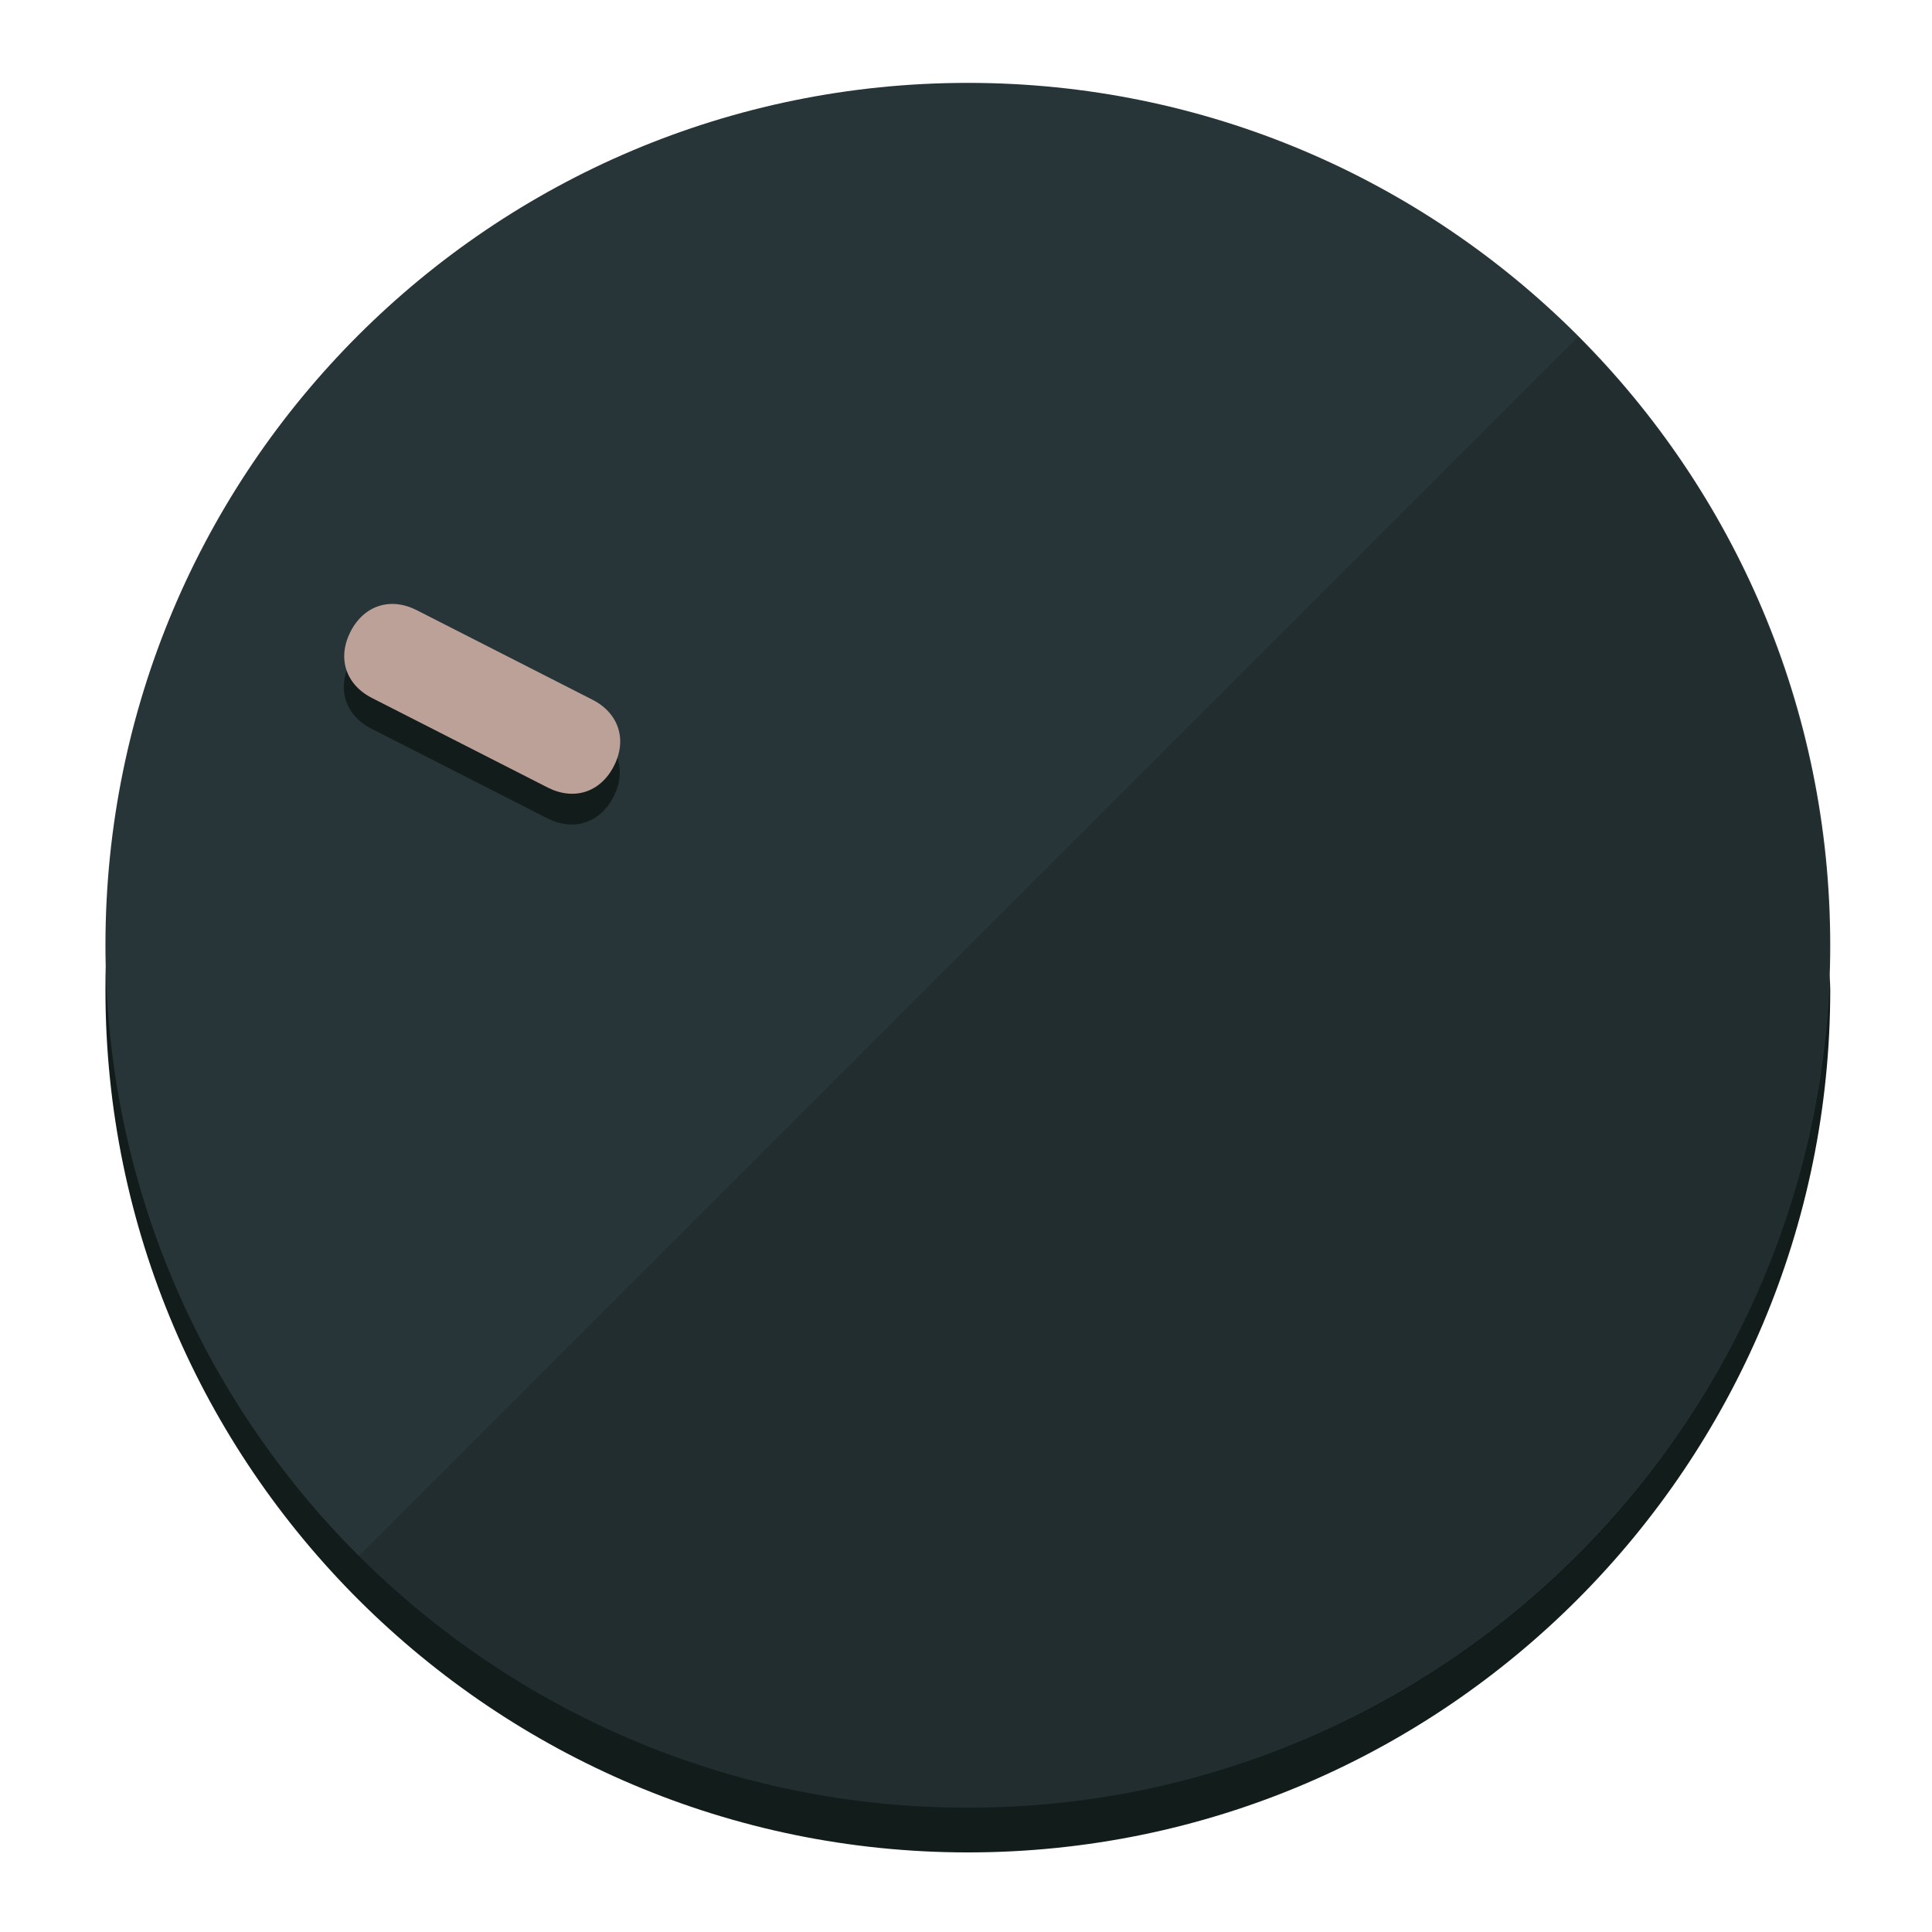
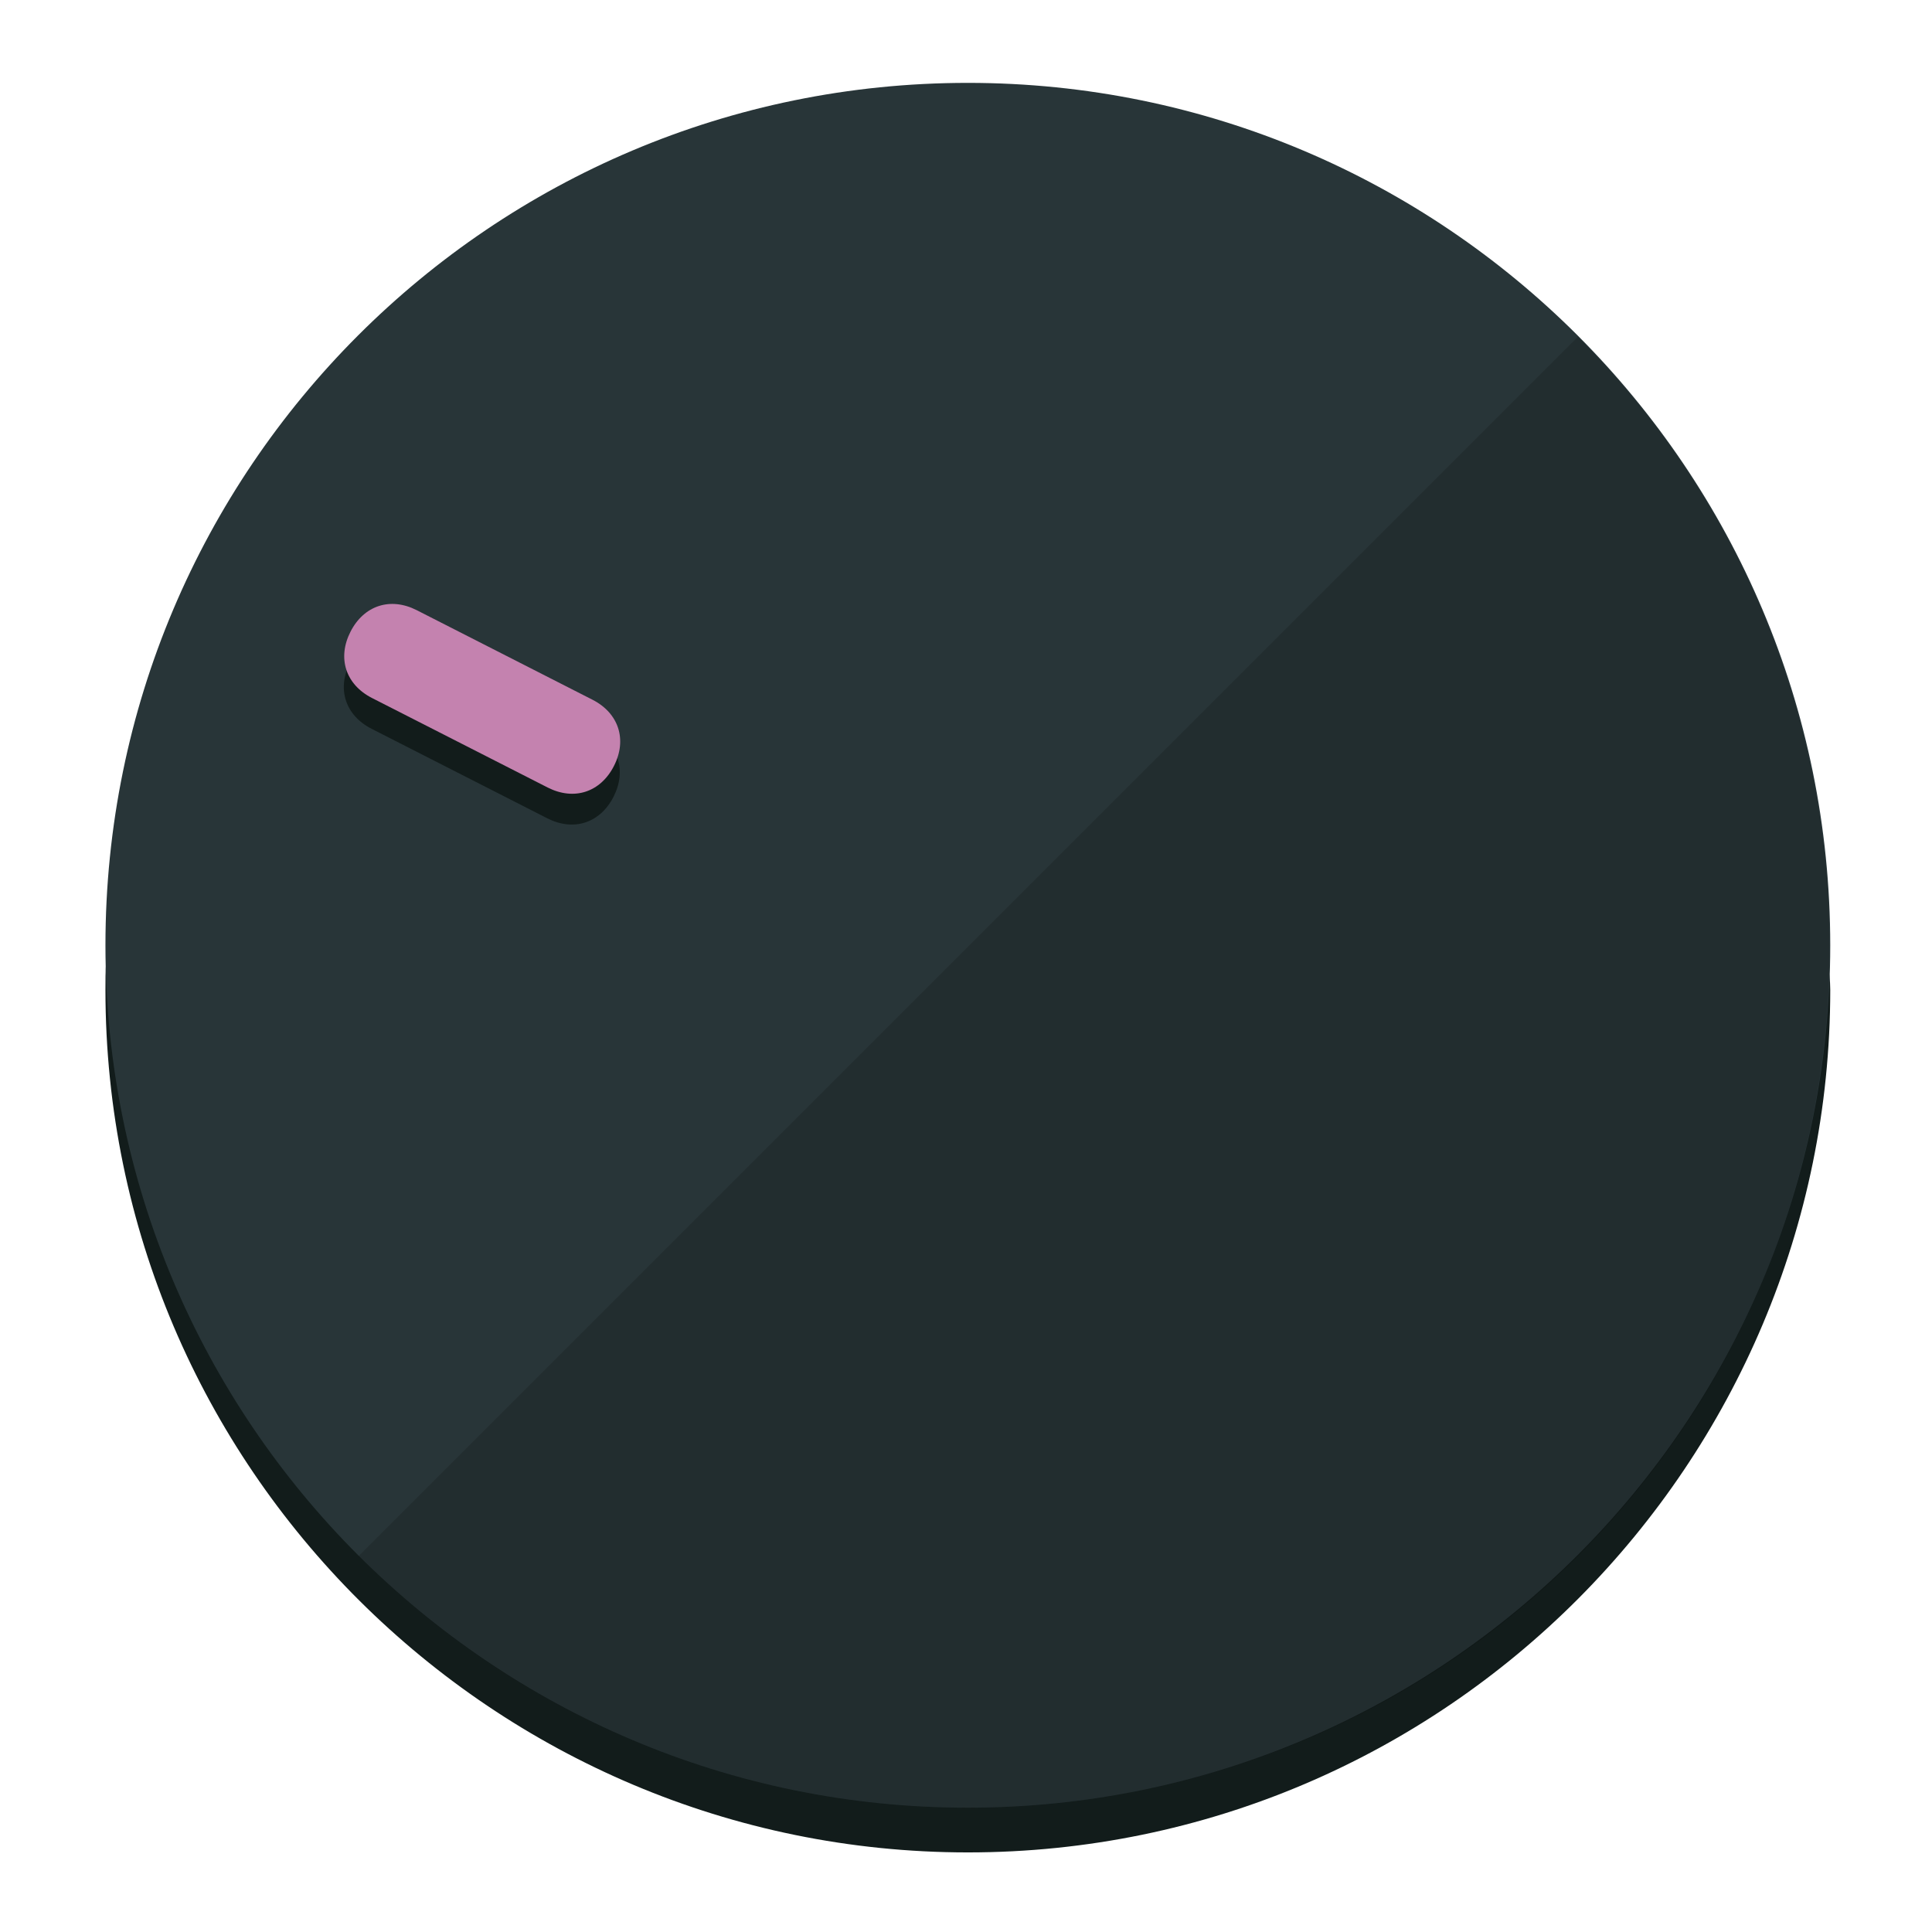
<svg xmlns="http://www.w3.org/2000/svg" height="120px" width="120px" version="1.1" id="Layer_1" viewBox="0 0 496.8 496.8" xml:space="preserve">
  <defs id="defs23" />
  <g id="g3158">
    <path style="display:inline;fill:#121c1b;fill-opacity:1;stroke-width:1.584" d="m 248.875,445.92 c 116.582,0 212.89,-91.238 220.493,-205.286 0,5.069 1.267,8.87 1.267,13.939 0,121.651 -98.842,221.76 -221.76,221.76 -121.651,0 -221.76,-98.842 -221.76,-221.76 0,-5.069 0,-8.87 1.267,-13.939 7.603,114.048 103.91,205.286 220.493,205.286 z" id="path8" />
    <circle style="display:inline;fill:#283538;fill-opacity:1;stroke-width:1.584" cx="248.875" cy="243.071" r="221.76" id="circle12" />
    <path style="display:inline;fill:#000000;fill-opacity:0.154;stroke-width:1.587" d="m 405.744,86.606 c 86.308,86.308 86.308,227.193 0,313.5 -86.308,86.308 -227.193,86.308 -313.5,0" id="path14" />
  </g>
  <g id="g3198">
    <circle style="display:none;fill:#000000;fill-opacity:0;stroke-width:1.584" cx="-104.232" cy="331.97" r="221.76" id="circle12-3" transform="rotate(-63)" />
    <path style="display:inline;fill:#121c1b;fill-opacity:1;stroke-width:1.584" d="m 152.23,187.837 c 6.774,3.452 8.99,10.269 5.538,17.044 v 0 c -3.452,6.774 -10.269,8.99 -17.044,5.538 L 95.56,187.407 c -6.774,-3.452 -8.99,-10.269 -5.538,-17.044 v 0 c 3.452,-6.774 10.269,-8.99 17.044,-5.538 z" id="path3789" />
-     <path style="display:inline;fill:#BBA197;stroke-width:1.584" d="m 152.333,179.919 c 6.775,3.452 8.99,10.269 5.538,17.044 v 0 c -3.452,6.774 -10.269,8.99 -17.044,5.538 L 95.663,179.489 c -6.774,-3.452 -8.99,-10.269 -5.538,-17.044 v 0 c 3.452,-6.775 10.269,-8.99 17.044,-5.538 z" id="path915" />
+     <path style="display:inline;fill:#C482AF;stroke-width:1.584" d="m 152.333,179.919 c 6.775,3.452 8.99,10.269 5.538,17.044 v 0 c -3.452,6.774 -10.269,8.99 -17.044,5.538 L 95.663,179.489 c -6.774,-3.452 -8.99,-10.269 -5.538,-17.044 v 0 c 3.452,-6.775 10.269,-8.99 17.044,-5.538 z" id="path915" />
  </g>
</svg>
